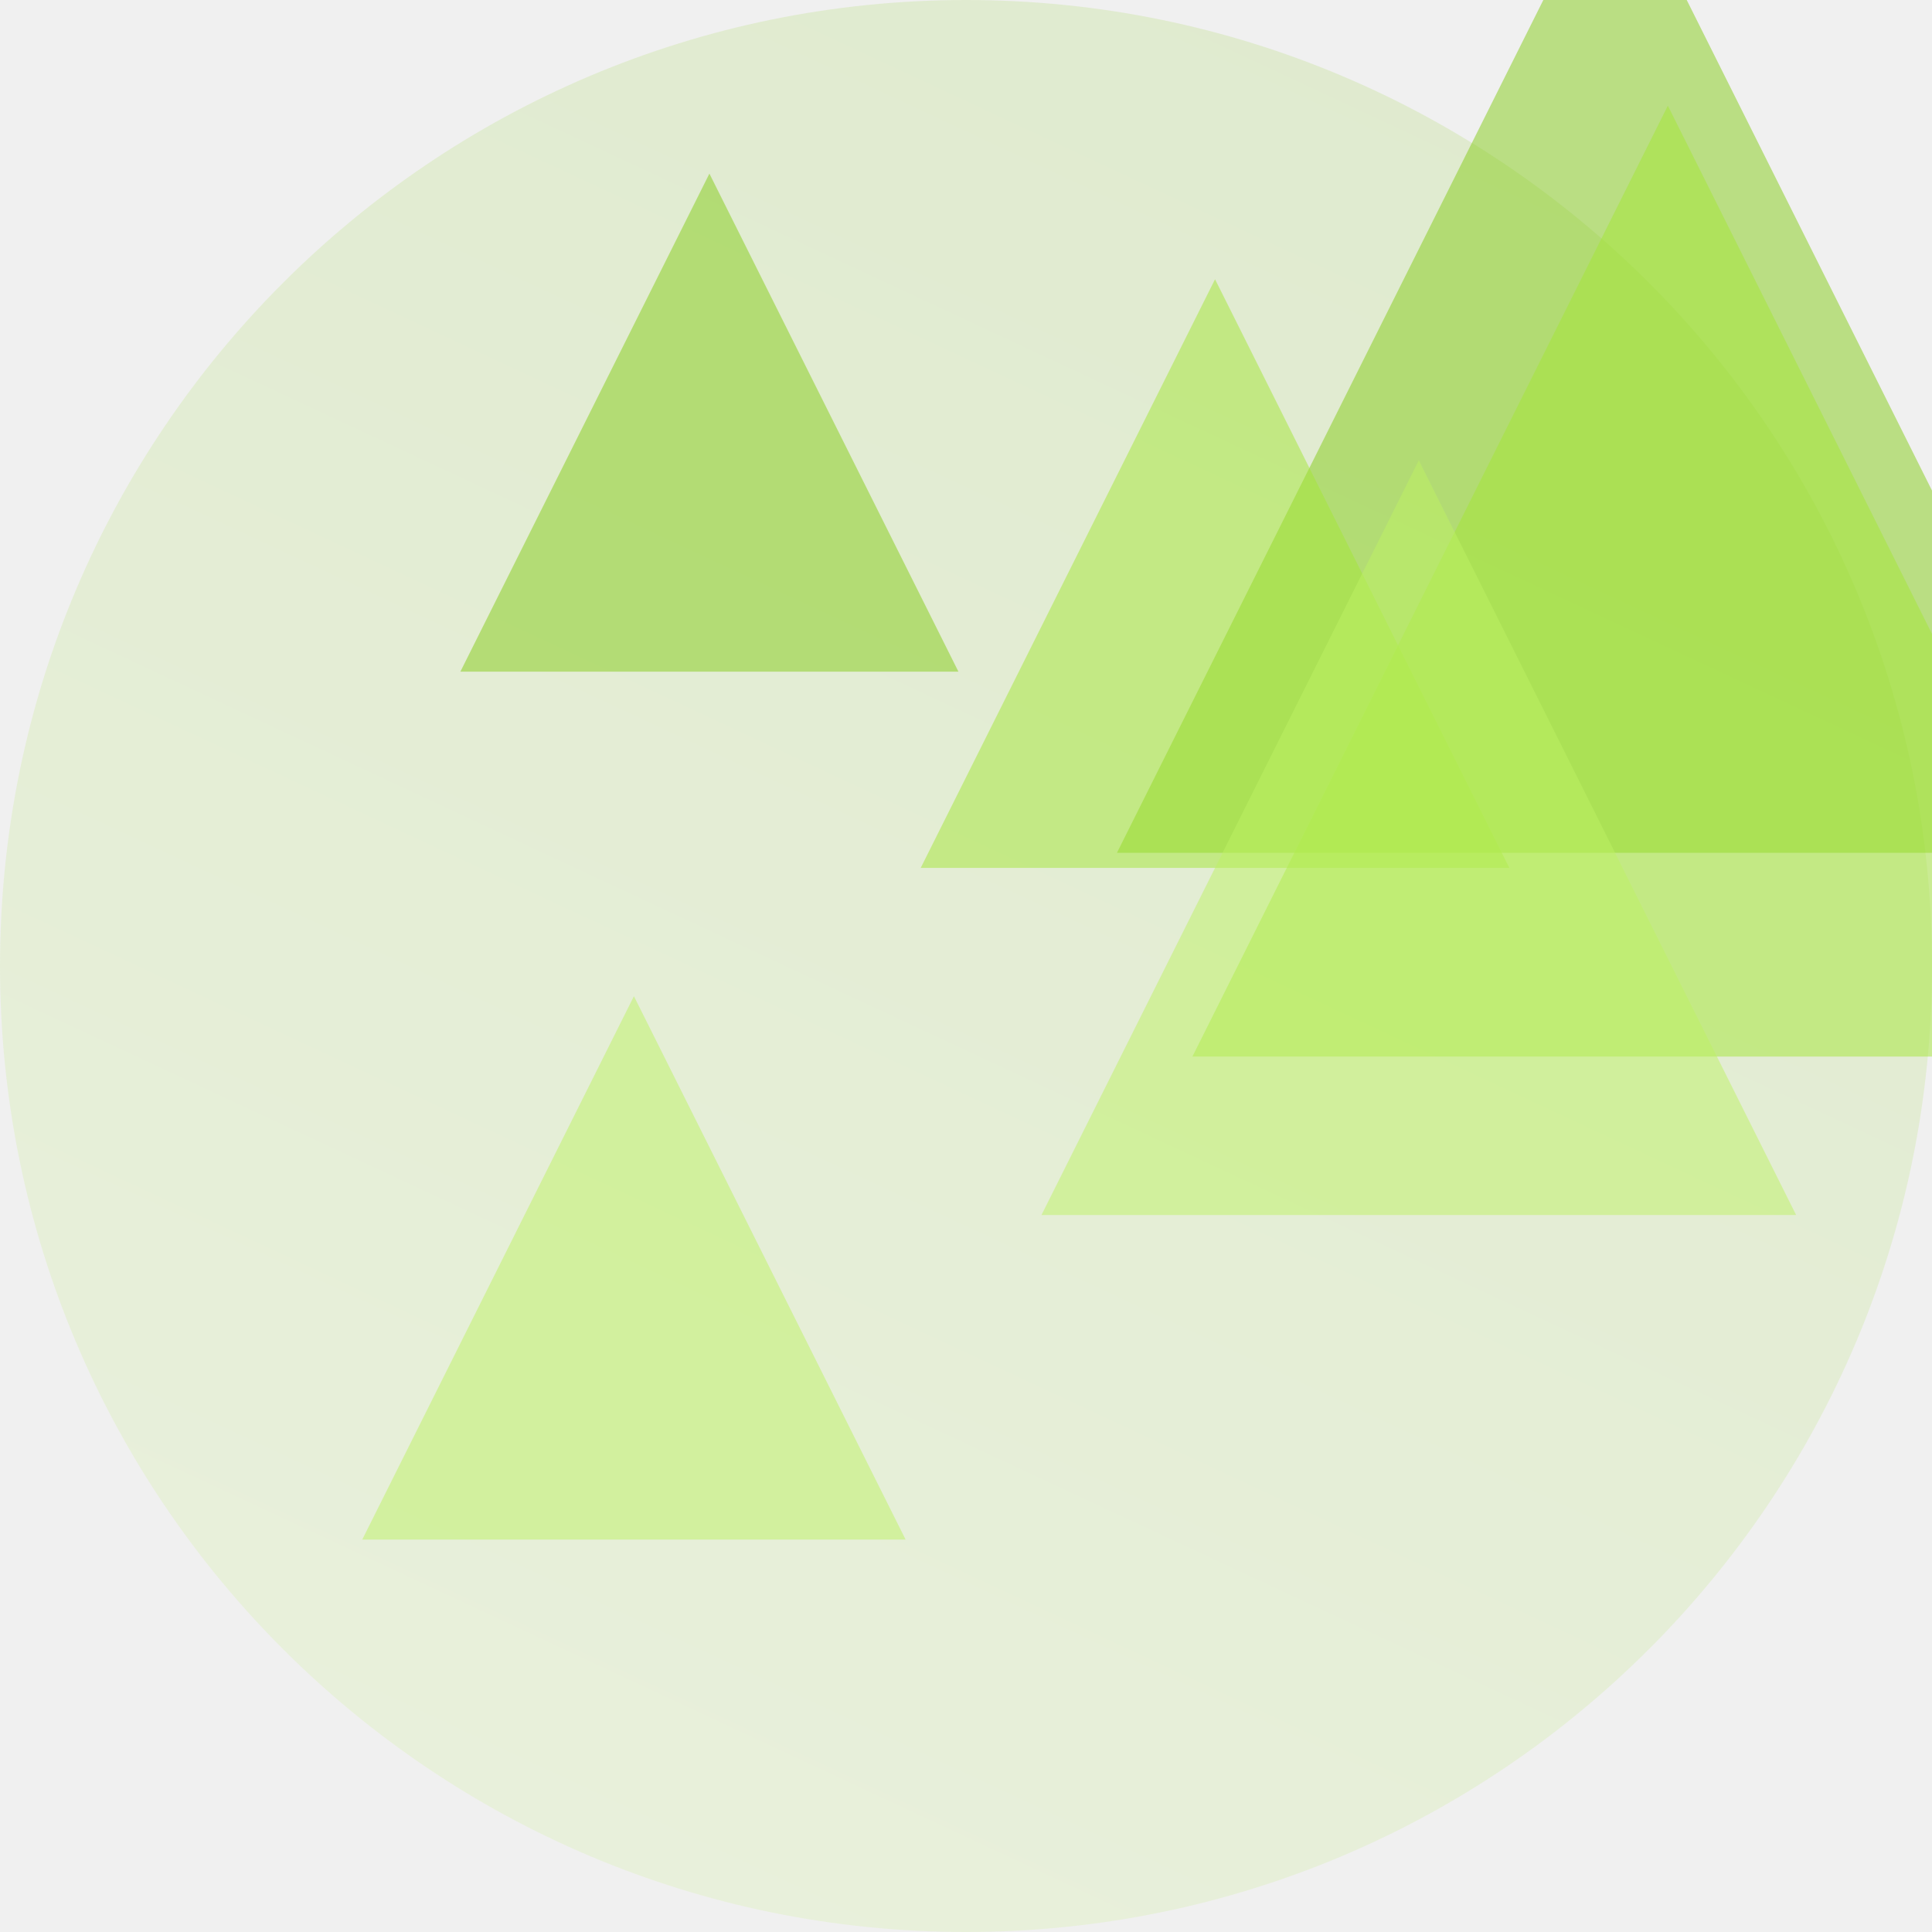
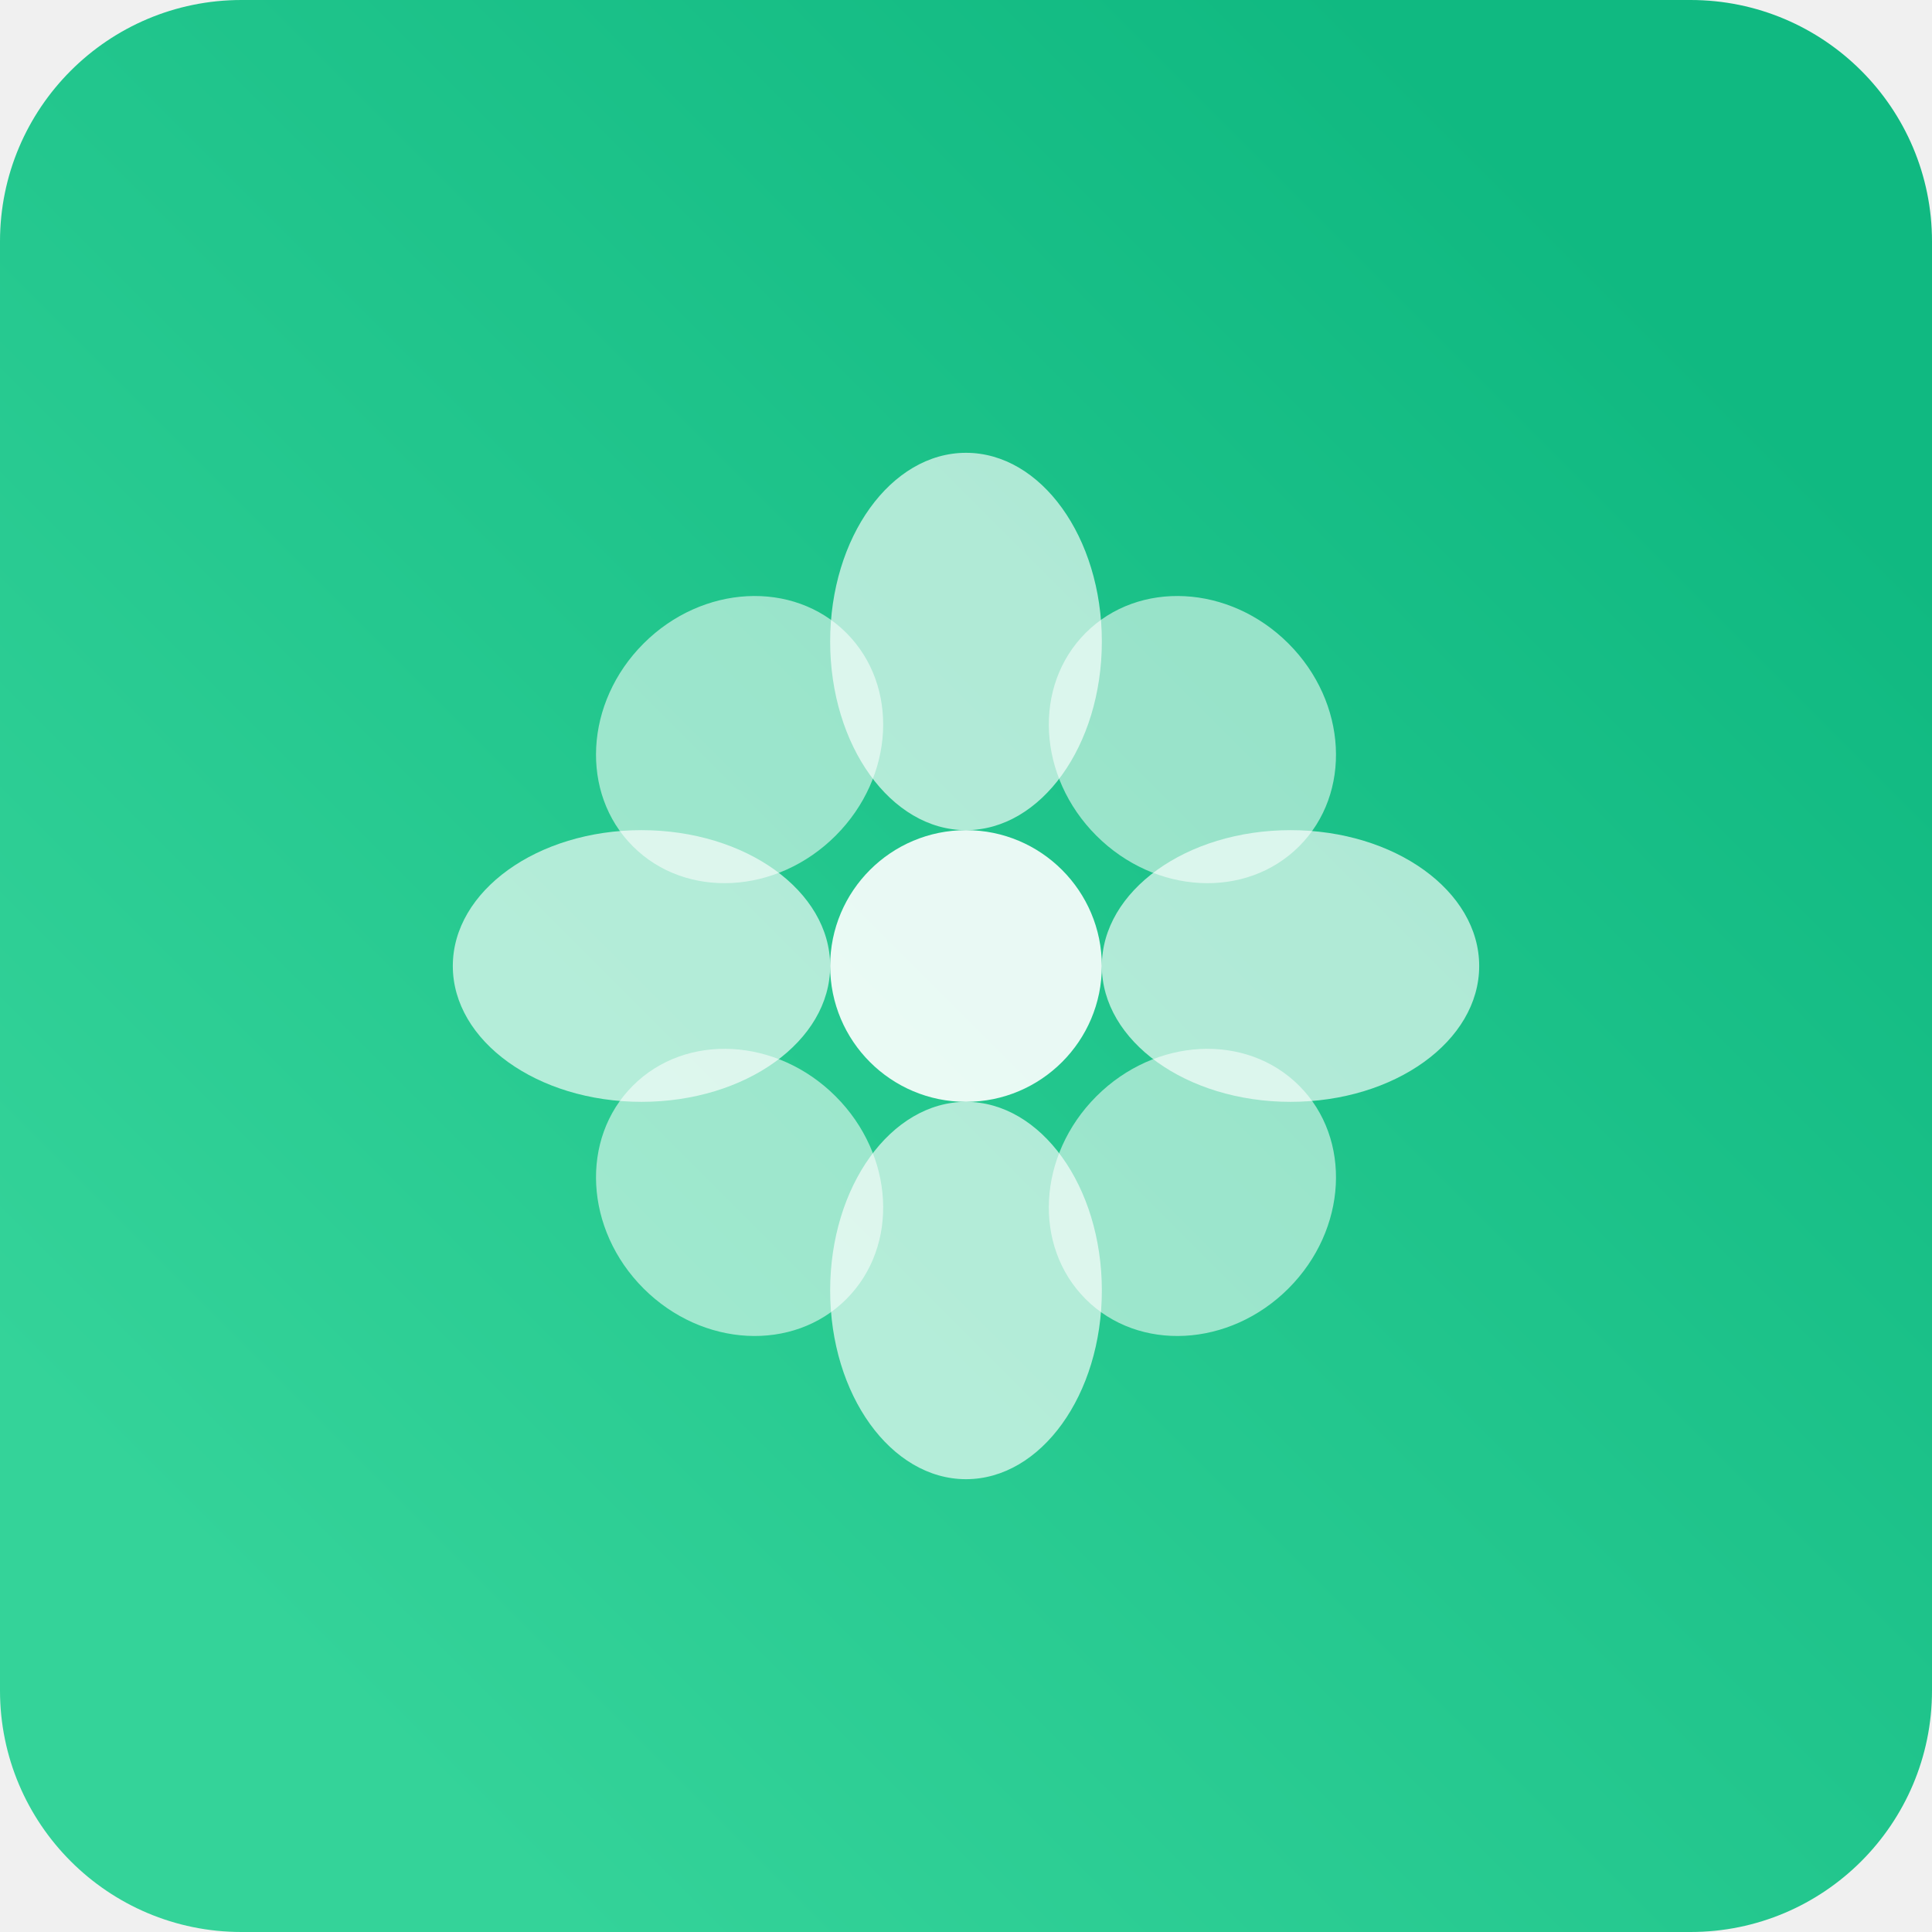
<svg xmlns="http://www.w3.org/2000/svg" width="256" height="256" viewBox="0 0 256 256">
  <defs>
-     <linearGradient id="bg" x1="71%" y1="5%" x2="29%" y2="95%">
-       <stop offset="0%" stop-color="#84CC16" />
-       <stop offset="100%" stop-color="#BEF264" />
+     <linearGradient id="bg" x1="85%" y1="15%" x2="15%" y2="85%">
+       <stop offset="0%" stop-color="#10b981" />
+       <stop offset="100%" stop-color="#34d399" />
    </linearGradient>
  </defs>
-   <rect width="256" height="256" rx="128" fill="url(#bg)" opacity="0.15" />
-   <polygon points="214,-19 148,113 280,113" fill="#84CC16" opacity="0.5" />
-   <polygon points="161,37 122,115 200,115" fill="#A3E635" opacity="0.5" />
-   <polygon points="84,132 48,204 120,204" fill="#BEF264" opacity="0.5" />
-   <polygon points="94,23 61,89 127,89" fill="#84CC16" opacity="0.5" />
-   <polygon points="221,14 158,140 284,140" fill="#A3E635" opacity="0.5" />
-   <polygon points="188,61 138,161 238,161" fill="#BEF264" opacity="0.5" />
+   <rect width="256" height="256" rx="32" fill="url(#bg)" />
+   <circle cx="128" cy="128" r="18" fill="white" opacity="0.9" />
+   <ellipse cx="128" cy="85" rx="18" ry="25" fill="white" opacity="0.65" />
+   <ellipse cx="128" cy="171" rx="18" ry="25" fill="white" opacity="0.65" />
+   <ellipse cx="85" cy="128" rx="25" ry="18" fill="white" opacity="0.65" />
+   <ellipse cx="171" cy="128" rx="25" ry="18" fill="white" opacity="0.65" />
+   <ellipse cx="98" cy="98" rx="20" ry="18" fill="white" opacity="0.55" transform="rotate(-45 98 98)" />
+   <ellipse cx="158" cy="98" rx="20" ry="18" fill="white" opacity="0.55" transform="rotate(45 158 98)" />
+   <ellipse cx="98" cy="158" rx="20" ry="18" fill="white" opacity="0.55" transform="rotate(45 98 158)" />
+   <ellipse cx="158" cy="158" rx="20" ry="18" fill="white" opacity="0.55" transform="rotate(-45 158 158)" />
</svg>
